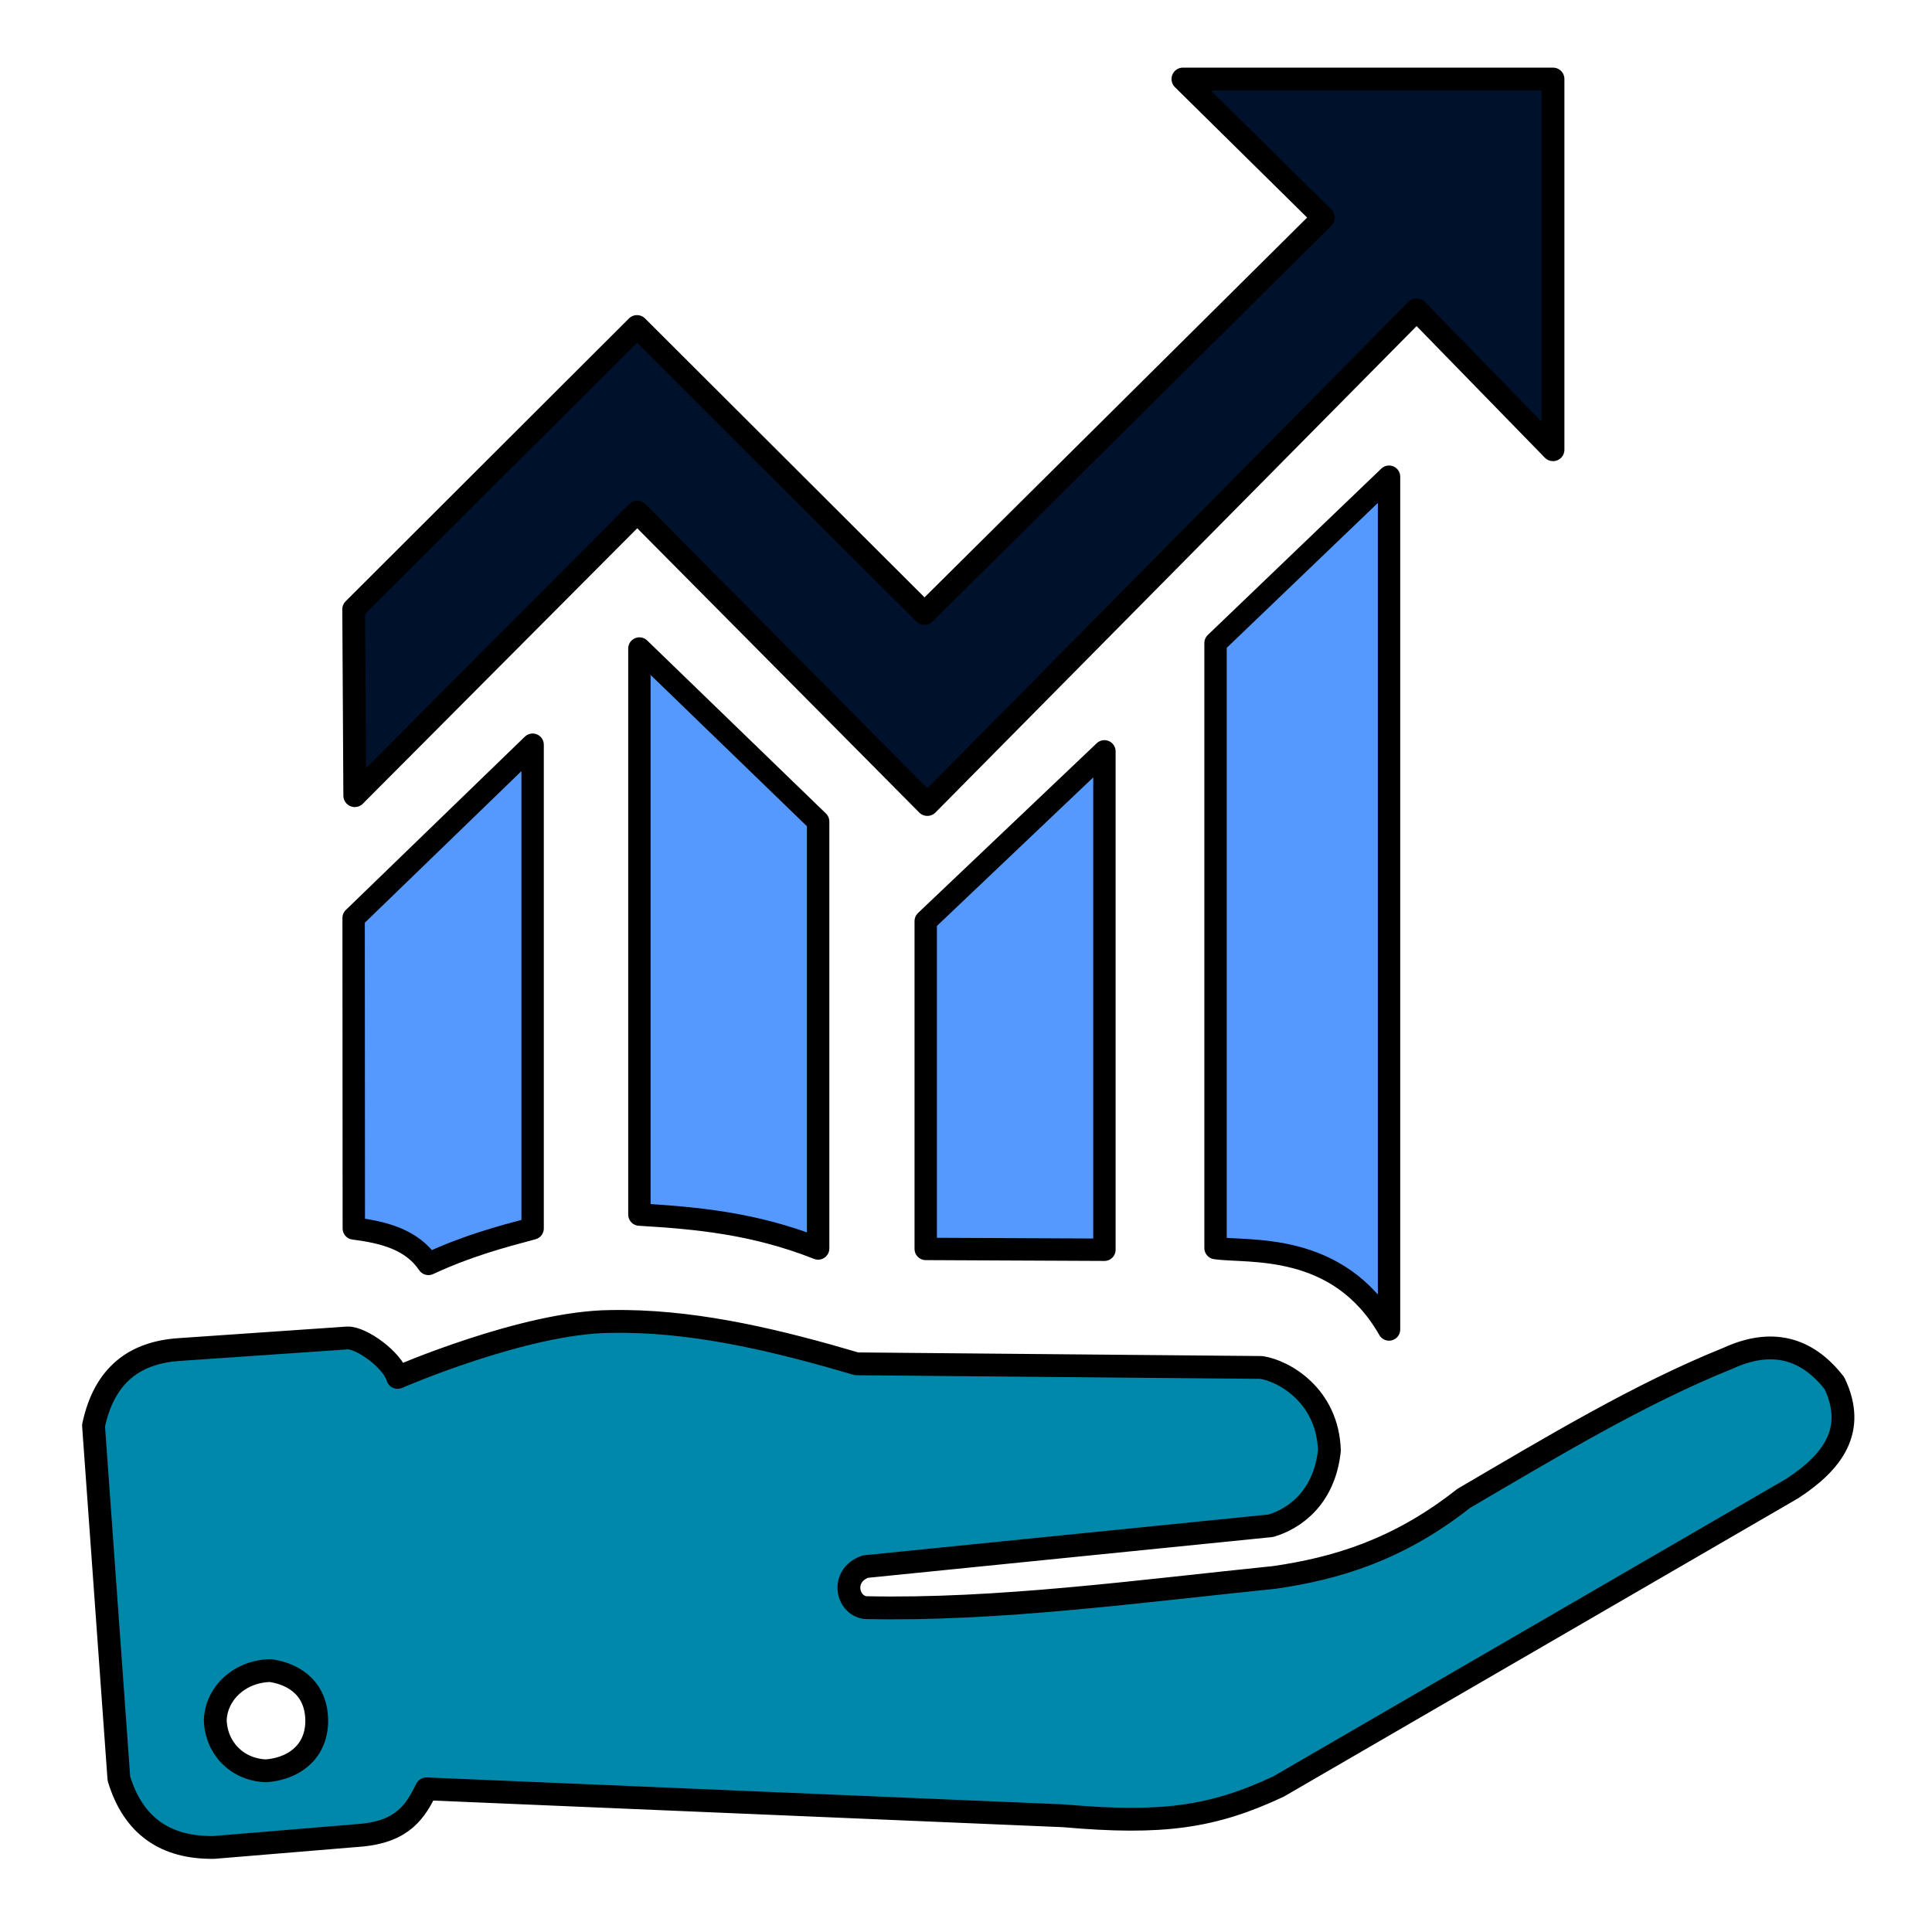
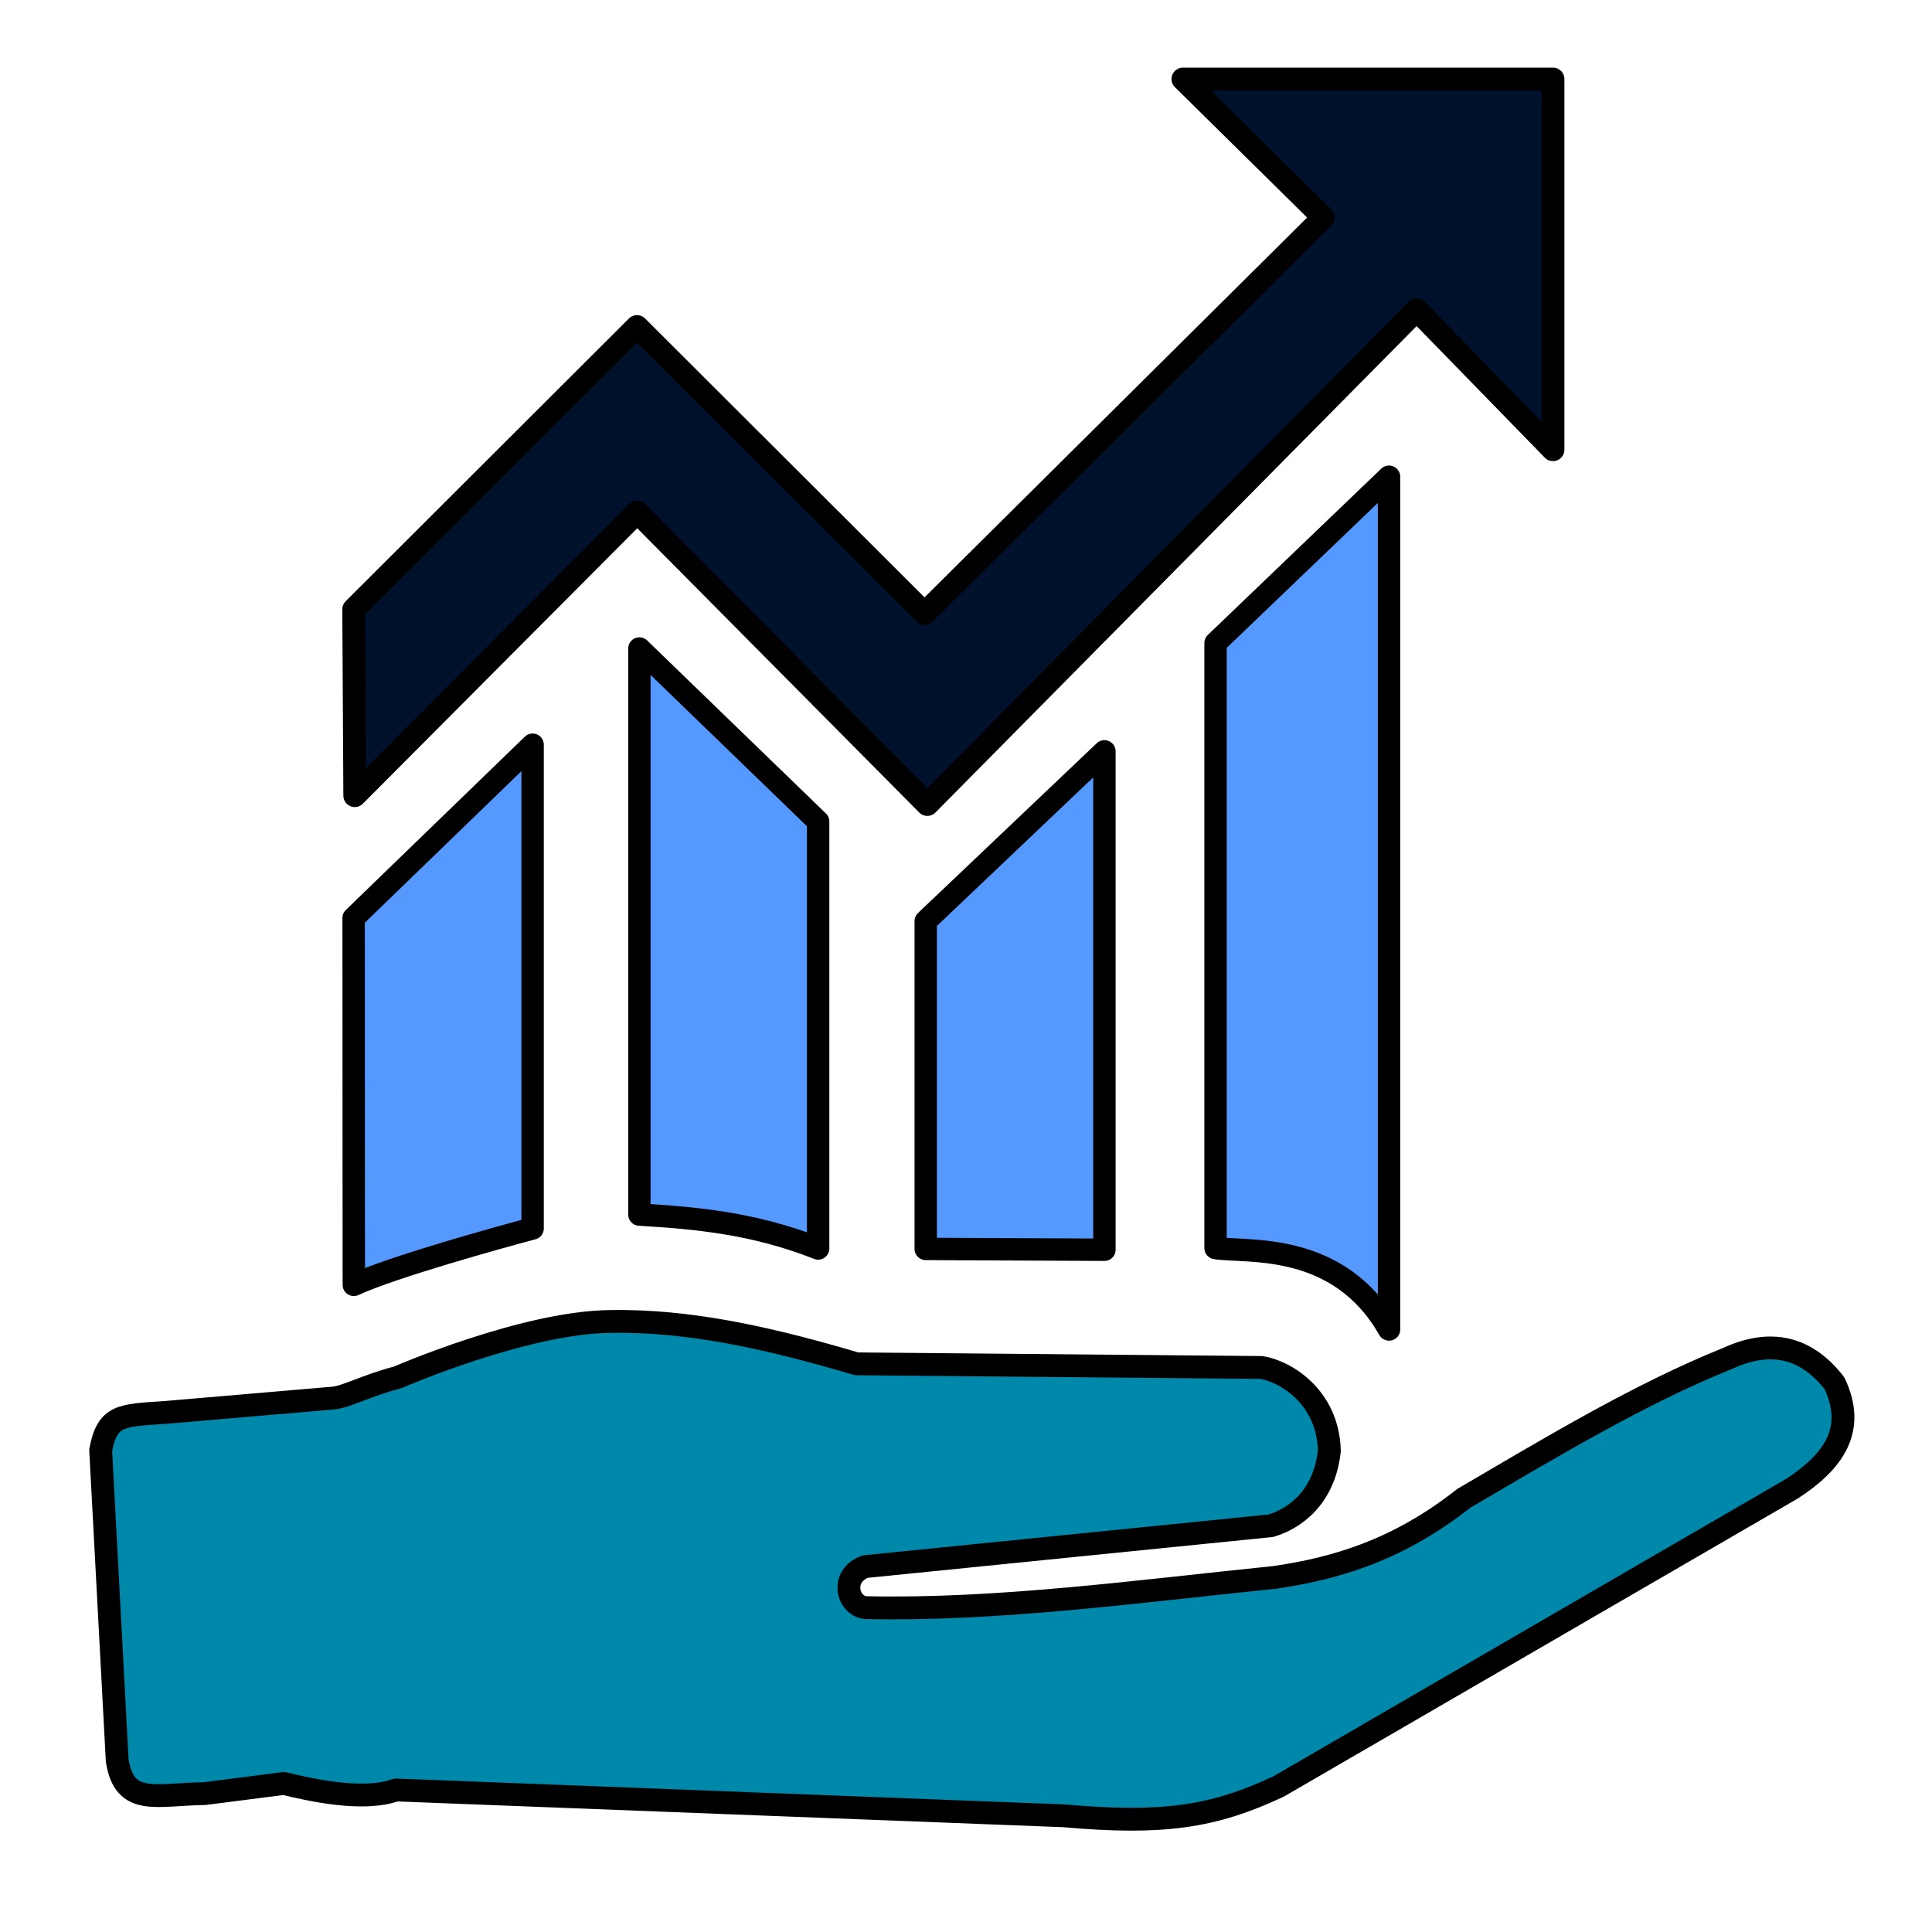
<svg xmlns="http://www.w3.org/2000/svg" width="800" height="800" viewBox="0 0 211.667 211.667" version="1.1" id="svg5">
  <defs id="defs2" />
  <g id="layer1" transform="translate(334.5154,294.1575)">
    <g id="g5942" transform="translate(8.995834,7.408334)">
-       <path id="path269" style="fill:#0088aa;stroke:#000000;stroke-width:9.449;stroke-linecap:butt;stroke-linejoin:round;stroke-miterlimit:4;stroke-dasharray:none;stroke-opacity:1" d="m -1039.27,-592.596 c -2.117,-0.027 -4.233,-0.02 -6.348,0.019 -35.53,0.306 -88.047,23.156 -88.047,23.156 -2.14,-7.354 -15.128,-16.572 -20.773,-16.332 l -69.695,4.795 c -18.153,1.204 -30.946,10.27 -35.453,31.49 l 10.504,146.15 c 5.908,19.534 19.201,28.794 39.348,28.521 l 60.965,-5.053 c 17.5,-1.591 22.626,-10.192 27.035,-19.199 l 263.869,11.154 c 40.77,3.6 61.723,0.653 88.947,-12.111 l 212.777,-123.424 c 16.756,-10.979 26.647,-24.183 17.445,-43.574 -11.693,-15.058 -26.44,-18.485 -44.242,-10.277 -36.508,14.692 -72.889,36.655 -109.283,57.957 -27.215,21.481 -52.984,29.036 -78.35,32.725 -55.877,5.681 -114.837,13.748 -169.441,12.5 -7.684,-0.992 -10.314,-13.29 0.01,-16.977 l 167.934,-16.92 c 9.546,-2.842 22.104,-11.376 24.23,-31.09 -0.638,-22.786 -18.815,-33.052 -28.176,-34.453 l -167.584,-1.506 c -31.983,-9.426 -63.921,-17.149 -95.672,-17.553 z m -146.988,144.57 c 10.723,1.606 19.322,8.274 19.1,21.445 -0.395,13.041 -10.369,19.317 -21.045,20.066 -12.114,-0.491 -20.696,-9.563 -20.967,-21.156 0.539,-11.121 10.204,-20.131 22.912,-20.355 z" transform="scale(0.2645833)" />
+       <path id="path269" style="fill:#0088aa;stroke:#000000;stroke-width:9.449;stroke-linecap:butt;stroke-linejoin:round;stroke-miterlimit:4;stroke-dasharray:none;stroke-opacity:1" d="m -1039.27,-592.596 c -2.117,-0.027 -4.233,-0.02 -6.348,0.019 -35.53,0.306 -88.047,23.156 -88.047,23.156 -13.104,3.381 -21.684,8.375 -27.329,8.615 l -69.178,5.915 c -18.153,1.204 -23.698,1.012 -26.454,15.635 l 6.843,128.415 c 2.931,19.216 16.113,14.029 36.259,13.756 l 32.724,-4.193 c 10.445,2.48 32.619,7.696 46.463,2.685 l 276.471,10.699 c 40.77,3.6 61.723,0.653 88.947,-12.111 l 212.777,-123.424 c 16.756,-10.979 26.647,-24.183 17.445,-43.574 -11.693,-15.058 -26.44,-18.485 -44.242,-10.277 -36.508,14.692 -72.889,36.655 -109.283,57.957 -27.215,21.481 -52.984,29.036 -78.35,32.725 -55.877,5.681 -114.837,13.748 -169.441,12.5 -7.684,-0.992 -10.314,-13.29 0.01,-16.977 l 167.934,-16.92 c 9.546,-2.842 22.104,-11.376 24.23,-31.09 -0.638,-22.786 -18.815,-33.052 -28.176,-34.453 l -167.584,-1.506 c -31.983,-9.426 -63.921,-17.149 -95.672,-17.553 z" transform="scale(0.2645833)" />
      <path style="fill:#00112b;stroke:#000000;stroke-width:2.5;stroke-linecap:butt;stroke-linejoin:round;stroke-miterlimit:4;stroke-dasharray:none;stroke-opacity:1" d="m -304.643,-214.396 30.949,-31.067 31.781,32.037 53.609,-54.197 14.937,15.328 v -40.612 h -40.544 l 15.384,15.175 -43.697,43.375 -31.498,-31.434 -31.037,30.983 z" id="path54" />
-       <path style="fill:#5599ff;stroke:#000000;stroke-width:2.452;stroke-linecap:butt;stroke-linejoin:round;stroke-miterlimit:4;stroke-dasharray:none;stroke-opacity:1" d="m -304.748,-166.979 c 3.293,0.421 6.353,1.2 8.175,3.885 4.267,-1.977 7.84,-2.929 11.415,-3.885 v -52.997 l -19.611,18.985 z" id="path56" />
+       <path style="fill:#5599ff;stroke:#000000;stroke-width:2.452;stroke-linecap:butt;stroke-linejoin:round;stroke-miterlimit:4;stroke-dasharray:none;stroke-opacity:1" d="m -304.748,-160.799 v 0 c 4.267,-1.977 16.015,-5.224 19.59,-6.18 v -52.997 l -19.611,18.985 z" id="path56" />
      <path style="fill:#5599ff;stroke:#000000;stroke-width:2.452;stroke-linecap:butt;stroke-linejoin:round;stroke-miterlimit:4;stroke-dasharray:none;stroke-opacity:1" d="m -273.46,-168.498 v -62.017 l 19.583,18.954 v 46.777 c -7.05,-2.781 -13.347,-3.336 -19.583,-3.714 z" id="path58" />
      <path style="fill:#5599ff;stroke:#000000;stroke-width:2.452;stroke-linecap:butt;stroke-linejoin:round;stroke-miterlimit:4;stroke-dasharray:none;stroke-opacity:1" d="m -242.09,-164.735 v -35.914 l 19.578,-18.6 v 54.604 z" id="path60" />
      <path style="fill:#5599ff;stroke:#000000;stroke-width:2.452;stroke-linecap:butt;stroke-linejoin:round;stroke-miterlimit:4;stroke-dasharray:none;stroke-opacity:1" d="m -210.338,-164.83 v -66.283 l 19.007,-18.226 V -155.91 c -5.553,-9.74 -15.516,-8.391 -19.007,-8.92 z" id="path62" />
    </g>
  </g>
</svg>
